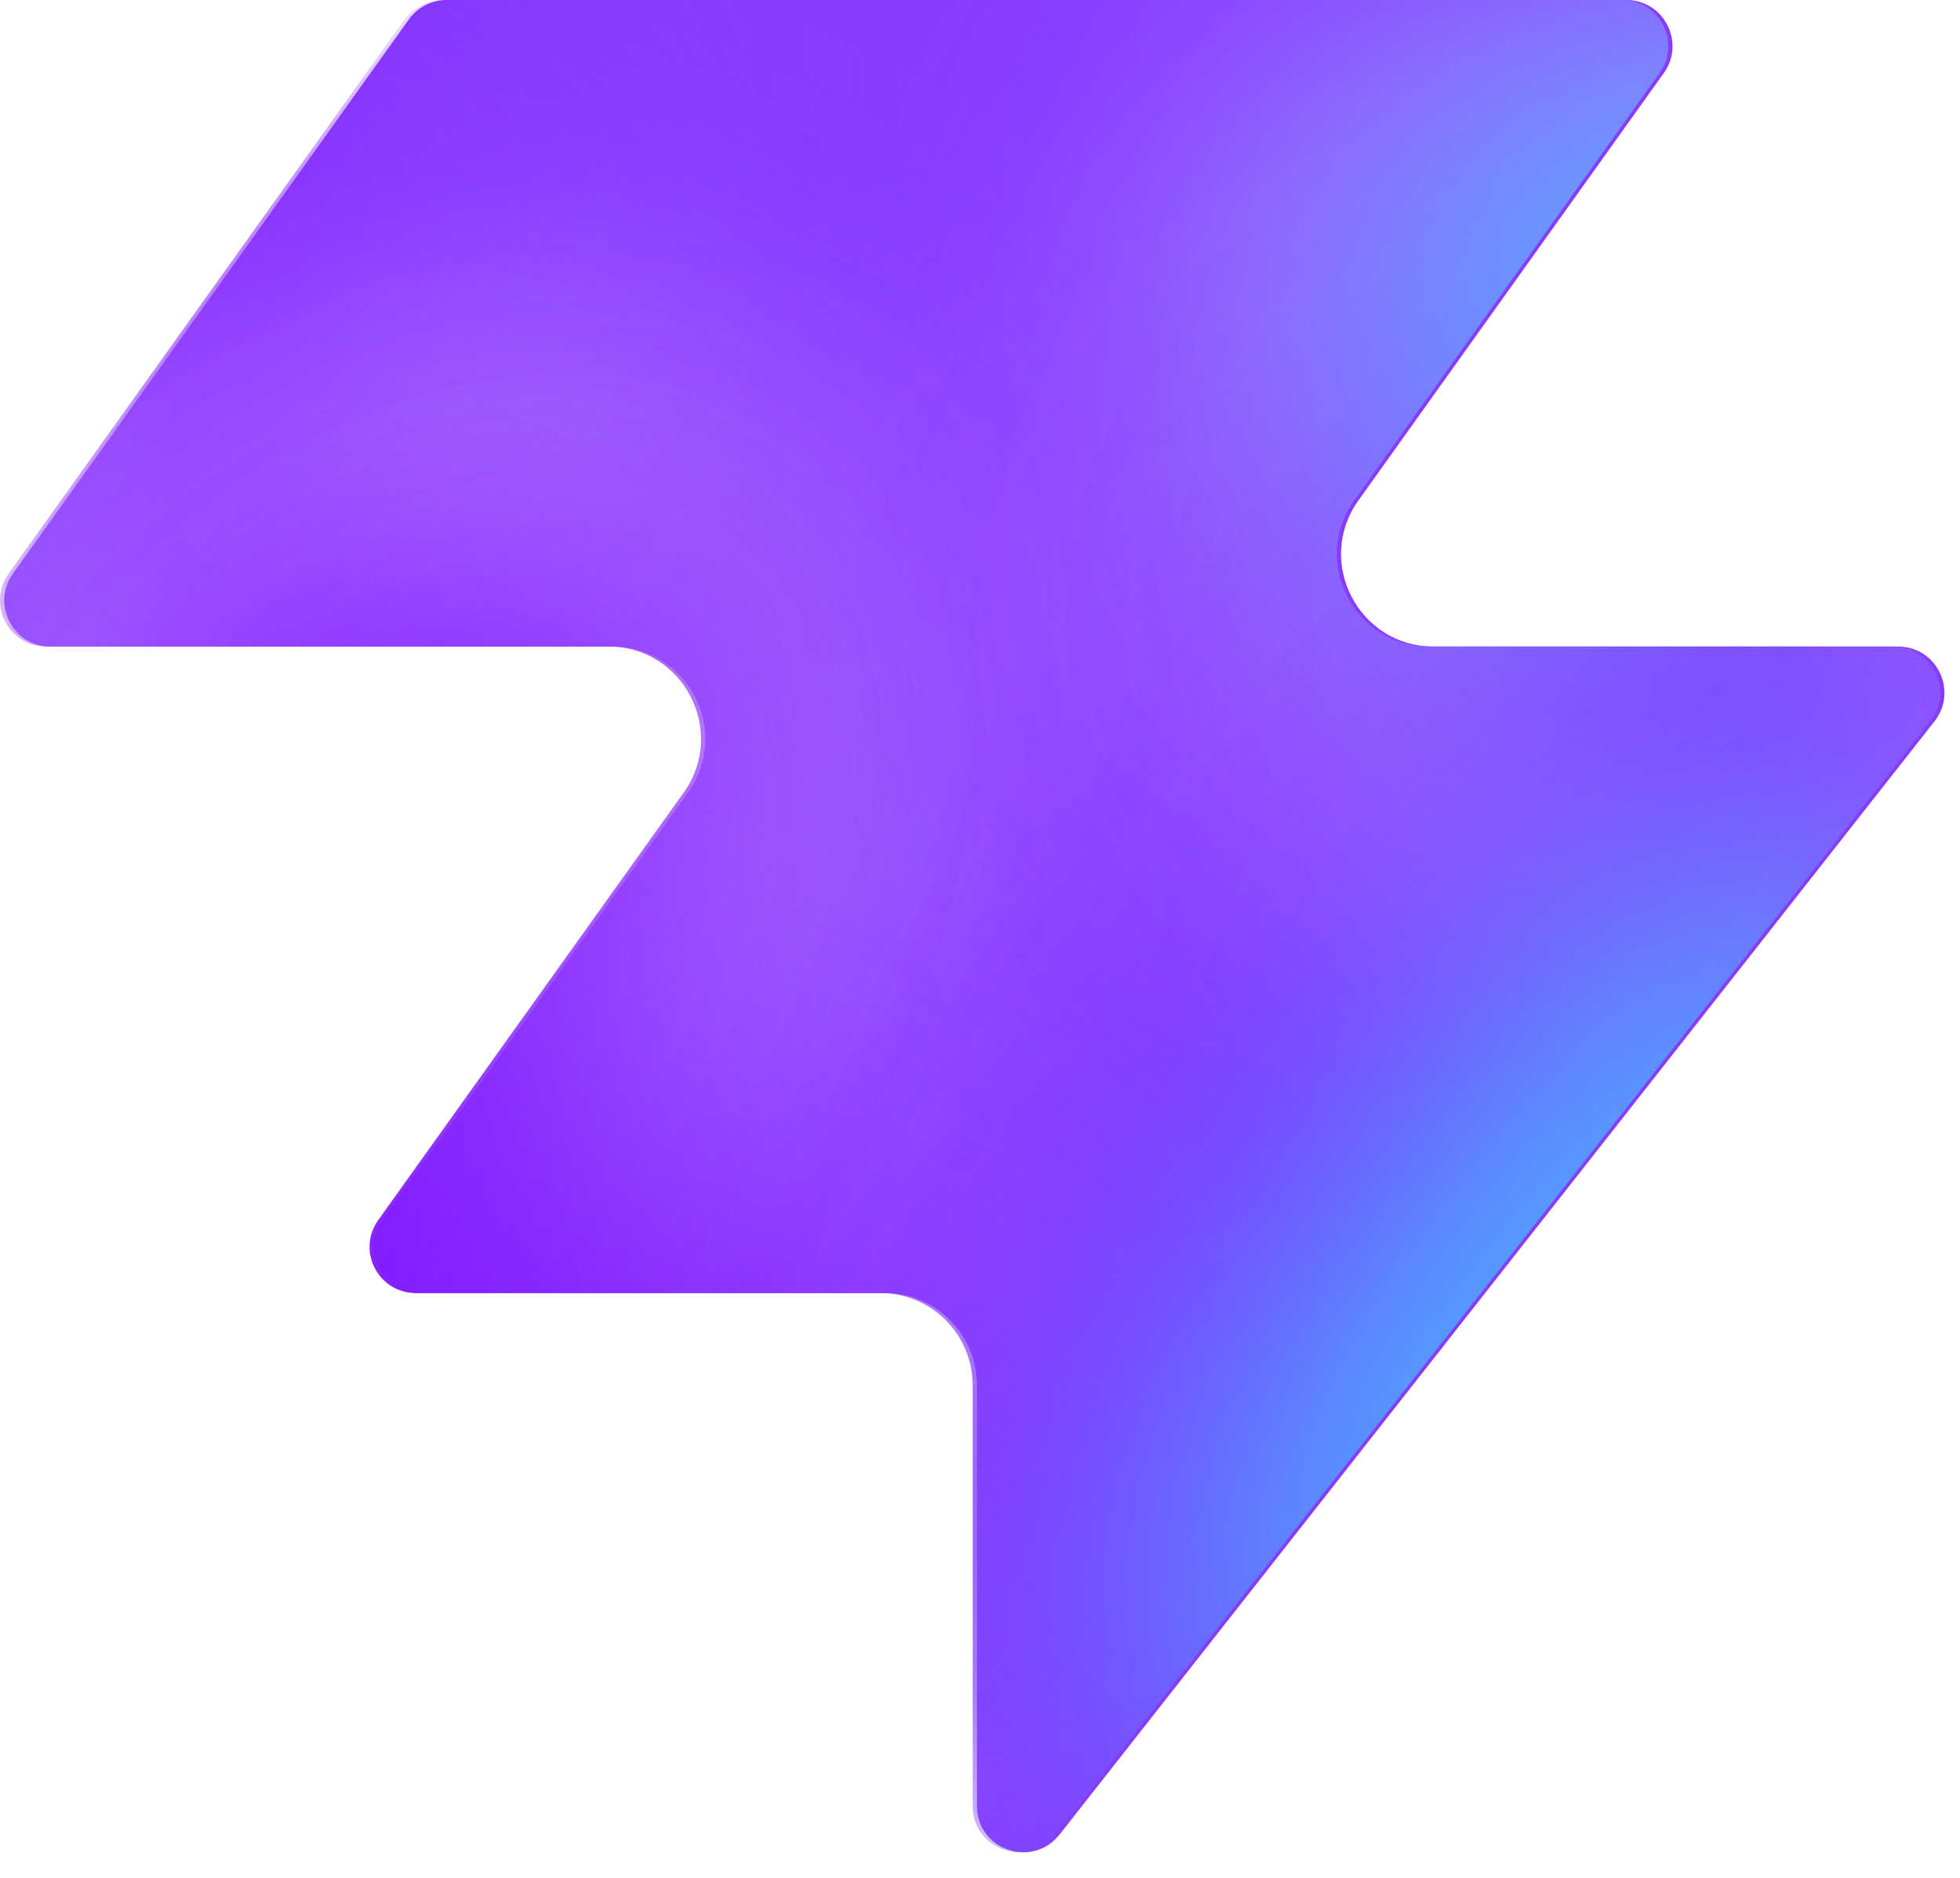
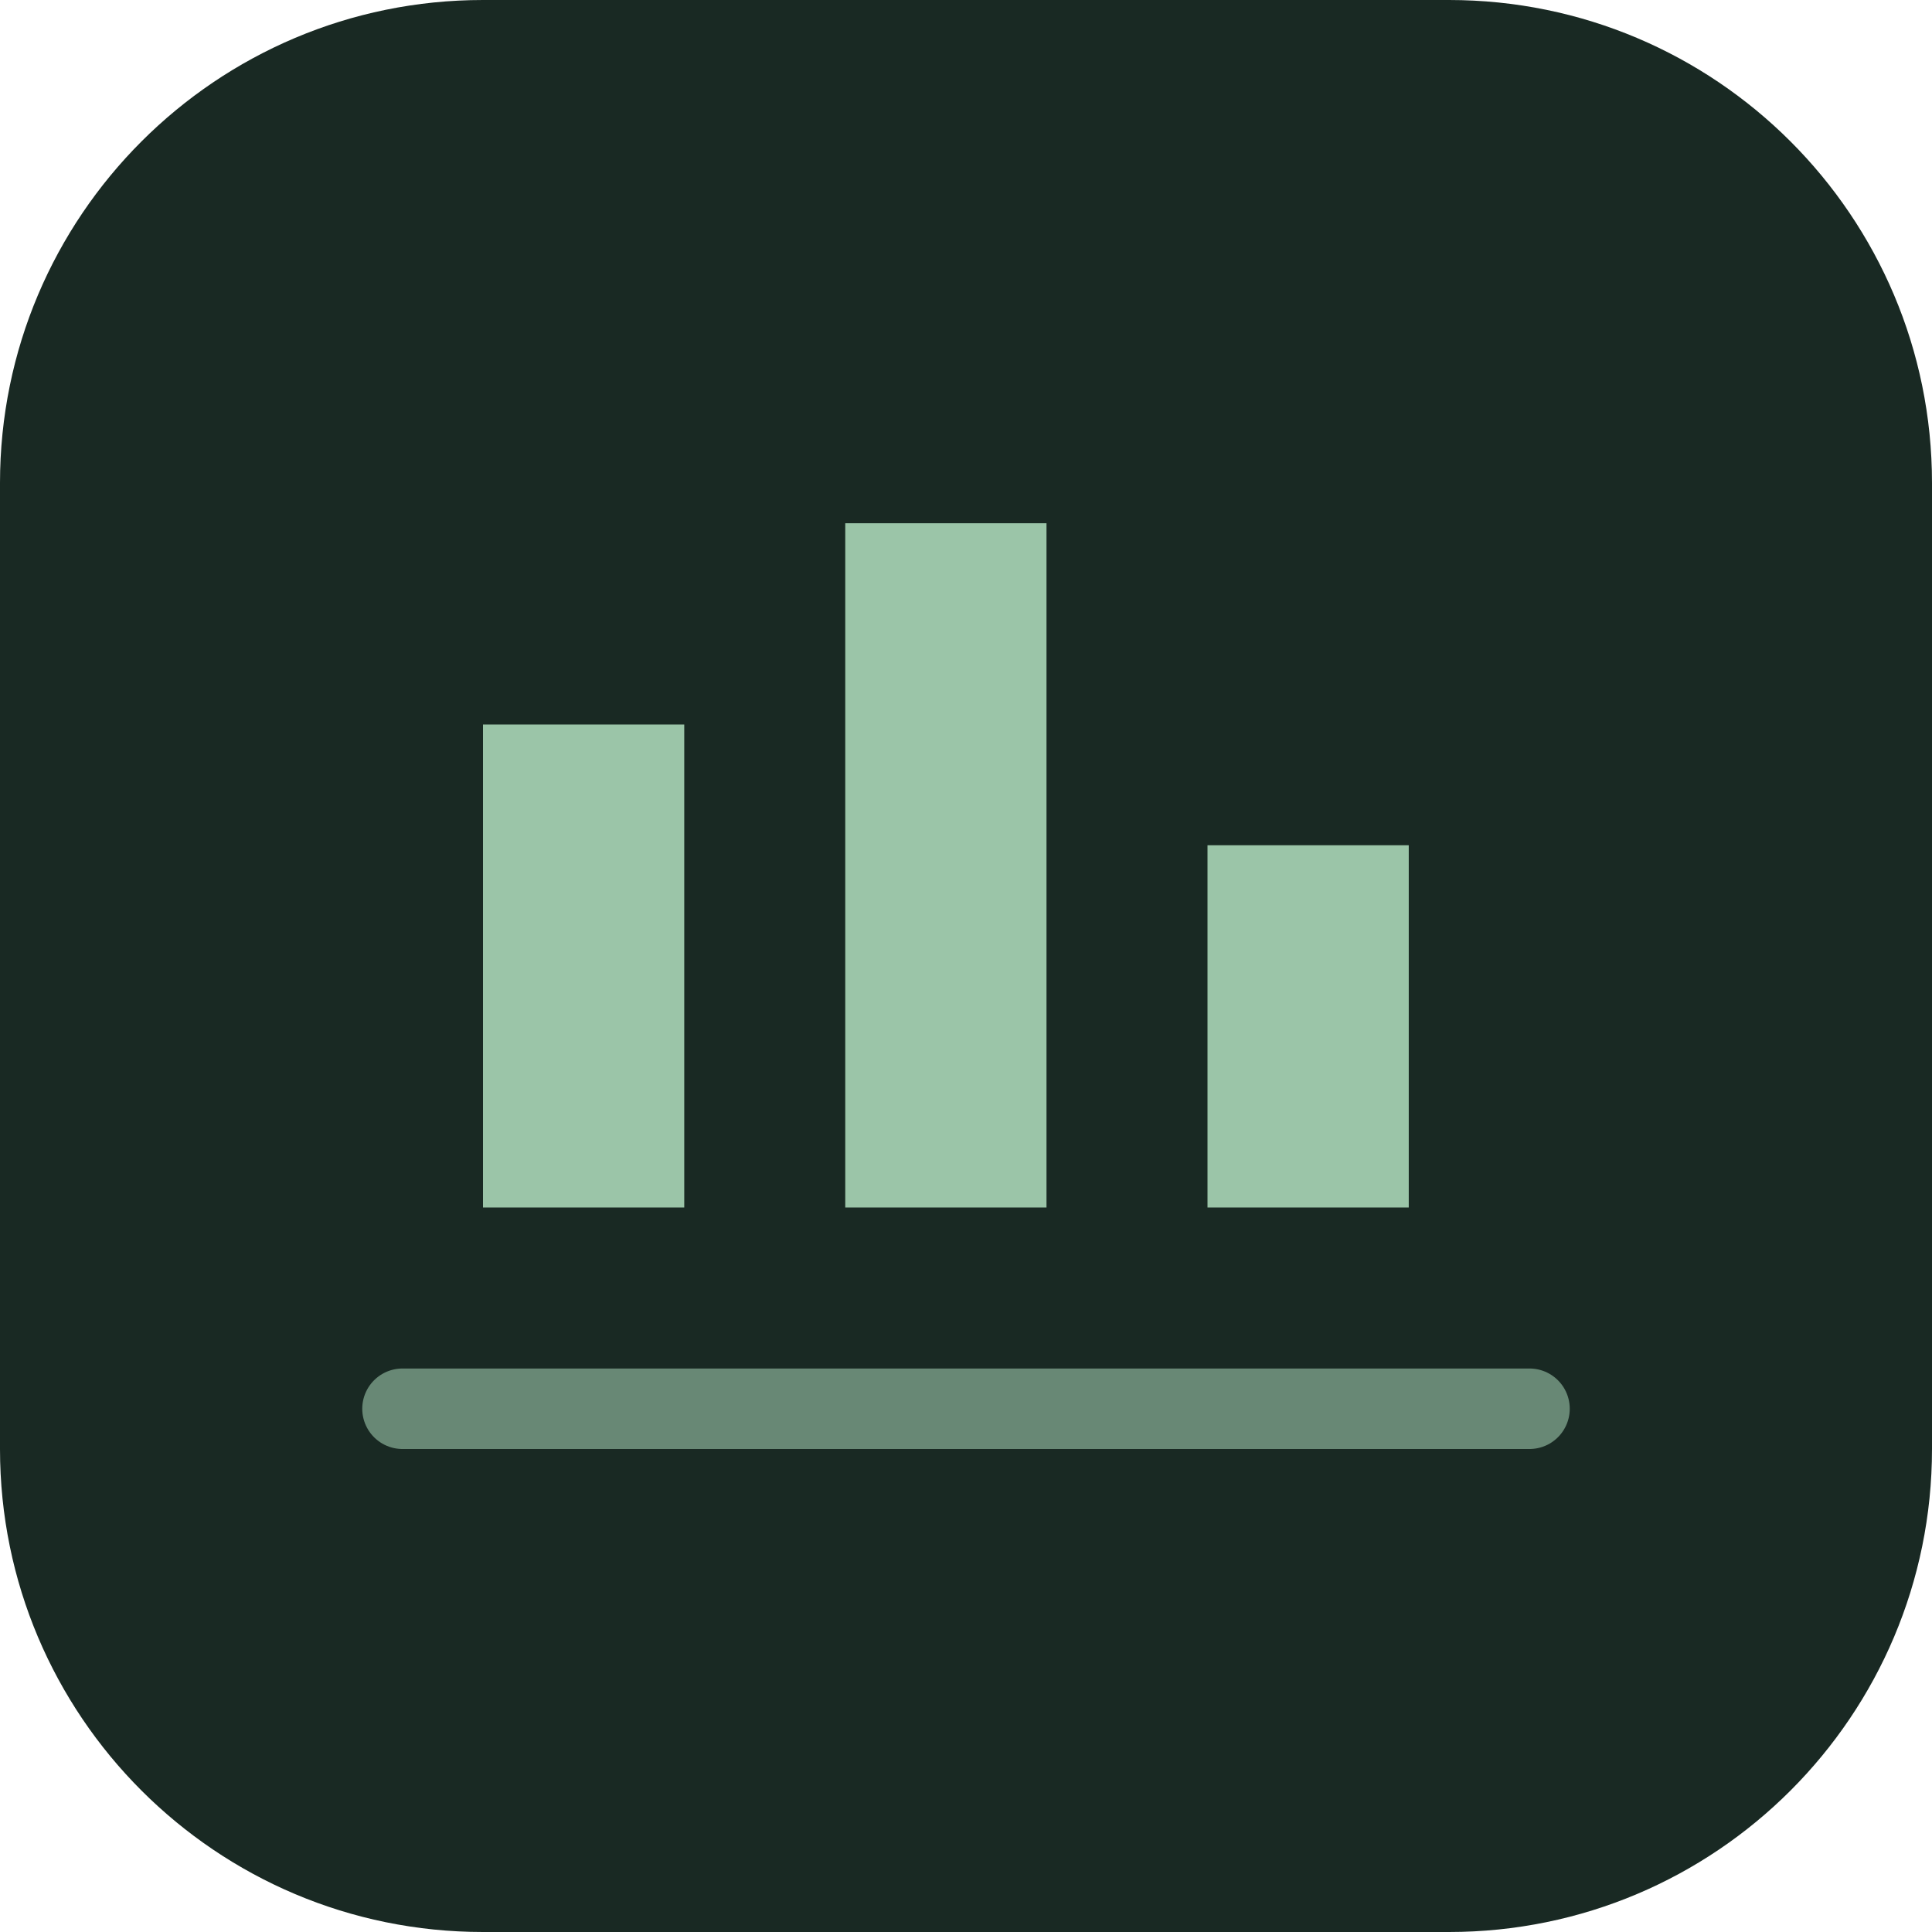
- <svg xmlns="http://www.w3.org/2000/svg" width="48" height="46" fill="none" viewBox="0 0 48 46">
-   <path fill="#863bff" d="M25.946 44.938c-.664.845-2.021.375-2.021-.698V33.937a2.26 2.26 0 0 0-2.262-2.262H10.287c-.92 0-1.456-1.04-.92-1.788l7.48-10.471c1.07-1.497 0-3.578-1.842-3.578H1.237c-.92 0-1.456-1.04-.92-1.788L10.013.474c.214-.297.556-.474.92-.474h28.894c.92 0 1.456 1.04.92 1.788l-7.48 10.471c-1.07 1.498 0 3.579 1.842 3.579h11.377c.943 0 1.473 1.088.89 1.83L25.947 44.94z" style="fill:#863bff;fill:color(display-p3 .525 .23 1);fill-opacity:1" />
-   <mask id="a" width="48" height="46" x="0" y="0" maskUnits="userSpaceOnUse" style="mask-type:alpha">
-     <path fill="#000" d="M25.842 44.938c-.664.844-2.021.375-2.021-.698V33.937a2.26 2.26 0 0 0-2.262-2.262H10.183c-.92 0-1.456-1.04-.92-1.788l7.48-10.471c1.07-1.498 0-3.579-1.842-3.579H1.133c-.92 0-1.456-1.04-.92-1.787L9.91.473c.214-.297.556-.474.92-.474h28.894c.92 0 1.456 1.04.92 1.788l-7.48 10.471c-1.07 1.498 0 3.578 1.842 3.578h11.377c.943 0 1.473 1.088.89 1.832L25.843 44.94z" style="fill:#000;fill-opacity:1" />
-   </mask>
-   <g mask="url(#a)">
-     <g filter="url(#b)">
-       <ellipse cx="5.508" cy="14.704" fill="#ede6ff" rx="5.508" ry="14.704" style="fill:#ede6ff;fill:color(display-p3 .927 .903 1);fill-opacity:1" transform="matrix(.00324 1 1 -.00324 -4.47 31.516)" />
-     </g>
-     <g filter="url(#c)">
-       <ellipse cx="10.399" cy="29.851" fill="#ede6ff" rx="10.399" ry="29.851" style="fill:#ede6ff;fill:color(display-p3 .927 .903 1);fill-opacity:1" transform="matrix(.00324 1 1 -.00324 -39.328 7.883)" />
-     </g>
-     <g filter="url(#d)">
-       <ellipse cx="5.508" cy="30.487" fill="#7e14ff" rx="5.508" ry="30.487" style="fill:#7e14ff;fill:color(display-p3 .492 .077 1);fill-opacity:1" transform="rotate(89.814 -25.913 -14.639)scale(1 -1)" />
-     </g>
-     <g filter="url(#e)">
-       <ellipse cx="5.508" cy="30.599" fill="#7e14ff" rx="5.508" ry="30.599" style="fill:#7e14ff;fill:color(display-p3 .492 .077 1);fill-opacity:1" transform="rotate(89.814 -32.644 -3.334)scale(1 -1)" />
-     </g>
-     <g filter="url(#f)">
-       <ellipse cx="5.508" cy="30.599" fill="#7e14ff" rx="5.508" ry="30.599" style="fill:#7e14ff;fill:color(display-p3 .492 .077 1);fill-opacity:1" transform="matrix(.00324 1 1 -.00324 -34.34 30.47)" />
-     </g>
-     <g filter="url(#g)">
-       <ellipse cx="14.072" cy="22.078" fill="#ede6ff" rx="14.072" ry="22.078" style="fill:#ede6ff;fill:color(display-p3 .927 .903 1);fill-opacity:1" transform="rotate(93.35 24.506 48.493)scale(-1 1)" />
-     </g>
-     <g filter="url(#h)">
-       <ellipse cx="3.47" cy="21.501" fill="#7e14ff" rx="3.47" ry="21.501" style="fill:#7e14ff;fill:color(display-p3 .492 .077 1);fill-opacity:1" transform="rotate(89.009 28.708 47.59)scale(-1 1)" />
-     </g>
-     <g filter="url(#i)">
-       <ellipse cx="3.47" cy="21.501" fill="#7e14ff" rx="3.47" ry="21.501" style="fill:#7e14ff;fill:color(display-p3 .492 .077 1);fill-opacity:1" transform="rotate(89.009 28.708 47.59)scale(-1 1)" />
-     </g>
-     <g filter="url(#j)">
-       <ellipse cx=".387" cy="8.972" fill="#7e14ff" rx="4.407" ry="29.108" style="fill:#7e14ff;fill:color(display-p3 .492 .077 1);fill-opacity:1" transform="rotate(39.51 .387 8.972)" />
-     </g>
-     <g filter="url(#k)">
-       <ellipse cx="47.523" cy="-6.092" fill="#7e14ff" rx="4.407" ry="29.108" style="fill:#7e14ff;fill:color(display-p3 .492 .077 1);fill-opacity:1" transform="rotate(37.892 47.523 -6.092)" />
-     </g>
-     <g filter="url(#l)">
-       <ellipse cx="41.412" cy="6.333" fill="#47bfff" rx="5.971" ry="9.665" style="fill:#47bfff;fill:color(display-p3 .28 .748 1);fill-opacity:1" transform="rotate(37.892 41.412 6.333)" />
-     </g>
-     <g filter="url(#m)">
-       <ellipse cx="-1.879" cy="38.332" fill="#7e14ff" rx="4.407" ry="29.108" style="fill:#7e14ff;fill:color(display-p3 .492 .077 1);fill-opacity:1" transform="rotate(37.892 -1.88 38.332)" />
-     </g>
-     <g filter="url(#n)">
-       <ellipse cx="-1.879" cy="38.332" fill="#7e14ff" rx="4.407" ry="29.108" style="fill:#7e14ff;fill:color(display-p3 .492 .077 1);fill-opacity:1" transform="rotate(37.892 -1.88 38.332)" />
-     </g>
-     <g filter="url(#o)">
-       <ellipse cx="35.651" cy="29.907" fill="#7e14ff" rx="4.407" ry="29.108" style="fill:#7e14ff;fill:color(display-p3 .492 .077 1);fill-opacity:1" transform="rotate(37.892 35.651 29.907)" />
-     </g>
-     <g filter="url(#p)">
-       <ellipse cx="38.418" cy="32.4" fill="#47bfff" rx="5.971" ry="15.297" style="fill:#47bfff;fill:color(display-p3 .28 .748 1);fill-opacity:1" transform="rotate(37.892 38.418 32.4)" />
-     </g>
-   </g>
-   <defs>
-     <filter id="b" width="60.045" height="41.654" x="-19.77" y="16.149" color-interpolation-filters="sRGB" filterUnits="userSpaceOnUse">
-       <feFlood flood-opacity="0" result="BackgroundImageFix" />
-       <feBlend in="SourceGraphic" in2="BackgroundImageFix" result="shape" />
-       <feGaussianBlur result="effect1_foregroundBlur_2002_17158" stdDeviation="7.659" />
-     </filter>
-     <filter id="c" width="90.34" height="51.437" x="-54.613" y="-7.533" color-interpolation-filters="sRGB" filterUnits="userSpaceOnUse">
-       <feFlood flood-opacity="0" result="BackgroundImageFix" />
-       <feBlend in="SourceGraphic" in2="BackgroundImageFix" result="shape" />
-       <feGaussianBlur result="effect1_foregroundBlur_2002_17158" stdDeviation="7.659" />
-     </filter>
-     <filter id="d" width="79.355" height="29.4" x="-49.64" y="2.03" color-interpolation-filters="sRGB" filterUnits="userSpaceOnUse">
-       <feFlood flood-opacity="0" result="BackgroundImageFix" />
-       <feBlend in="SourceGraphic" in2="BackgroundImageFix" result="shape" />
-       <feGaussianBlur result="effect1_foregroundBlur_2002_17158" stdDeviation="4.596" />
-     </filter>
-     <filter id="e" width="79.579" height="29.4" x="-45.045" y="20.029" color-interpolation-filters="sRGB" filterUnits="userSpaceOnUse">
-       <feFlood flood-opacity="0" result="BackgroundImageFix" />
-       <feBlend in="SourceGraphic" in2="BackgroundImageFix" result="shape" />
-       <feGaussianBlur result="effect1_foregroundBlur_2002_17158" stdDeviation="4.596" />
-     </filter>
-     <filter id="f" width="79.579" height="29.4" x="-43.513" y="21.178" color-interpolation-filters="sRGB" filterUnits="userSpaceOnUse">
-       <feFlood flood-opacity="0" result="BackgroundImageFix" />
-       <feBlend in="SourceGraphic" in2="BackgroundImageFix" result="shape" />
-       <feGaussianBlur result="effect1_foregroundBlur_2002_17158" stdDeviation="4.596" />
-     </filter>
-     <filter id="g" width="74.749" height="58.852" x="15.756" y="-17.901" color-interpolation-filters="sRGB" filterUnits="userSpaceOnUse">
-       <feFlood flood-opacity="0" result="BackgroundImageFix" />
-       <feBlend in="SourceGraphic" in2="BackgroundImageFix" result="shape" />
-       <feGaussianBlur result="effect1_foregroundBlur_2002_17158" stdDeviation="7.659" />
-     </filter>
-     <filter id="h" width="61.377" height="25.362" x="23.548" y="2.284" color-interpolation-filters="sRGB" filterUnits="userSpaceOnUse">
-       <feFlood flood-opacity="0" result="BackgroundImageFix" />
-       <feBlend in="SourceGraphic" in2="BackgroundImageFix" result="shape" />
-       <feGaussianBlur result="effect1_foregroundBlur_2002_17158" stdDeviation="4.596" />
-     </filter>
-     <filter id="i" width="61.377" height="25.362" x="23.548" y="2.284" color-interpolation-filters="sRGB" filterUnits="userSpaceOnUse">
-       <feFlood flood-opacity="0" result="BackgroundImageFix" />
-       <feBlend in="SourceGraphic" in2="BackgroundImageFix" result="shape" />
-       <feGaussianBlur result="effect1_foregroundBlur_2002_17158" stdDeviation="4.596" />
-     </filter>
-     <filter id="j" width="56.045" height="63.649" x="-27.636" y="-22.853" color-interpolation-filters="sRGB" filterUnits="userSpaceOnUse">
-       <feFlood flood-opacity="0" result="BackgroundImageFix" />
-       <feBlend in="SourceGraphic" in2="BackgroundImageFix" result="shape" />
-       <feGaussianBlur result="effect1_foregroundBlur_2002_17158" stdDeviation="4.596" />
-     </filter>
-     <filter id="k" width="54.814" height="64.646" x="20.116" y="-38.415" color-interpolation-filters="sRGB" filterUnits="userSpaceOnUse">
-       <feFlood flood-opacity="0" result="BackgroundImageFix" />
-       <feBlend in="SourceGraphic" in2="BackgroundImageFix" result="shape" />
-       <feGaussianBlur result="effect1_foregroundBlur_2002_17158" stdDeviation="4.596" />
-     </filter>
-     <filter id="l" width="33.541" height="35.313" x="24.641" y="-11.323" color-interpolation-filters="sRGB" filterUnits="userSpaceOnUse">
-       <feFlood flood-opacity="0" result="BackgroundImageFix" />
-       <feBlend in="SourceGraphic" in2="BackgroundImageFix" result="shape" />
-       <feGaussianBlur result="effect1_foregroundBlur_2002_17158" stdDeviation="4.596" />
-     </filter>
-     <filter id="m" width="54.814" height="64.646" x="-29.286" y="6.009" color-interpolation-filters="sRGB" filterUnits="userSpaceOnUse">
-       <feFlood flood-opacity="0" result="BackgroundImageFix" />
-       <feBlend in="SourceGraphic" in2="BackgroundImageFix" result="shape" />
-       <feGaussianBlur result="effect1_foregroundBlur_2002_17158" stdDeviation="4.596" />
-     </filter>
-     <filter id="n" width="54.814" height="64.646" x="-29.286" y="6.009" color-interpolation-filters="sRGB" filterUnits="userSpaceOnUse">
-       <feFlood flood-opacity="0" result="BackgroundImageFix" />
-       <feBlend in="SourceGraphic" in2="BackgroundImageFix" result="shape" />
-       <feGaussianBlur result="effect1_foregroundBlur_2002_17158" stdDeviation="4.596" />
-     </filter>
-     <filter id="o" width="54.814" height="64.646" x="8.244" y="-2.416" color-interpolation-filters="sRGB" filterUnits="userSpaceOnUse">
-       <feFlood flood-opacity="0" result="BackgroundImageFix" />
-       <feBlend in="SourceGraphic" in2="BackgroundImageFix" result="shape" />
-       <feGaussianBlur result="effect1_foregroundBlur_2002_17158" stdDeviation="4.596" />
-     </filter>
-     <filter id="p" width="39.409" height="43.623" x="18.713" y="10.588" color-interpolation-filters="sRGB" filterUnits="userSpaceOnUse">
-       <feFlood flood-opacity="0" result="BackgroundImageFix" />
-       <feBlend in="SourceGraphic" in2="BackgroundImageFix" result="shape" />
-       <feGaussianBlur result="effect1_foregroundBlur_2002_17158" stdDeviation="4.596" />
-     </filter>
-   </defs>
+ <svg xmlns="http://www.w3.org/2000/svg" viewBox="0 0 48 48">
+   <rect width="48" height="48" rx="12" fill="#192923" />
+   <path d="M12 30h5V18h-5zm9 0h5V13h-5zm9 0h5V21h-5z" fill="#9bc5a8" />
+   <path d="M10 35h28" stroke="#688875" stroke-linecap="round" stroke-width="2" />
</svg>
